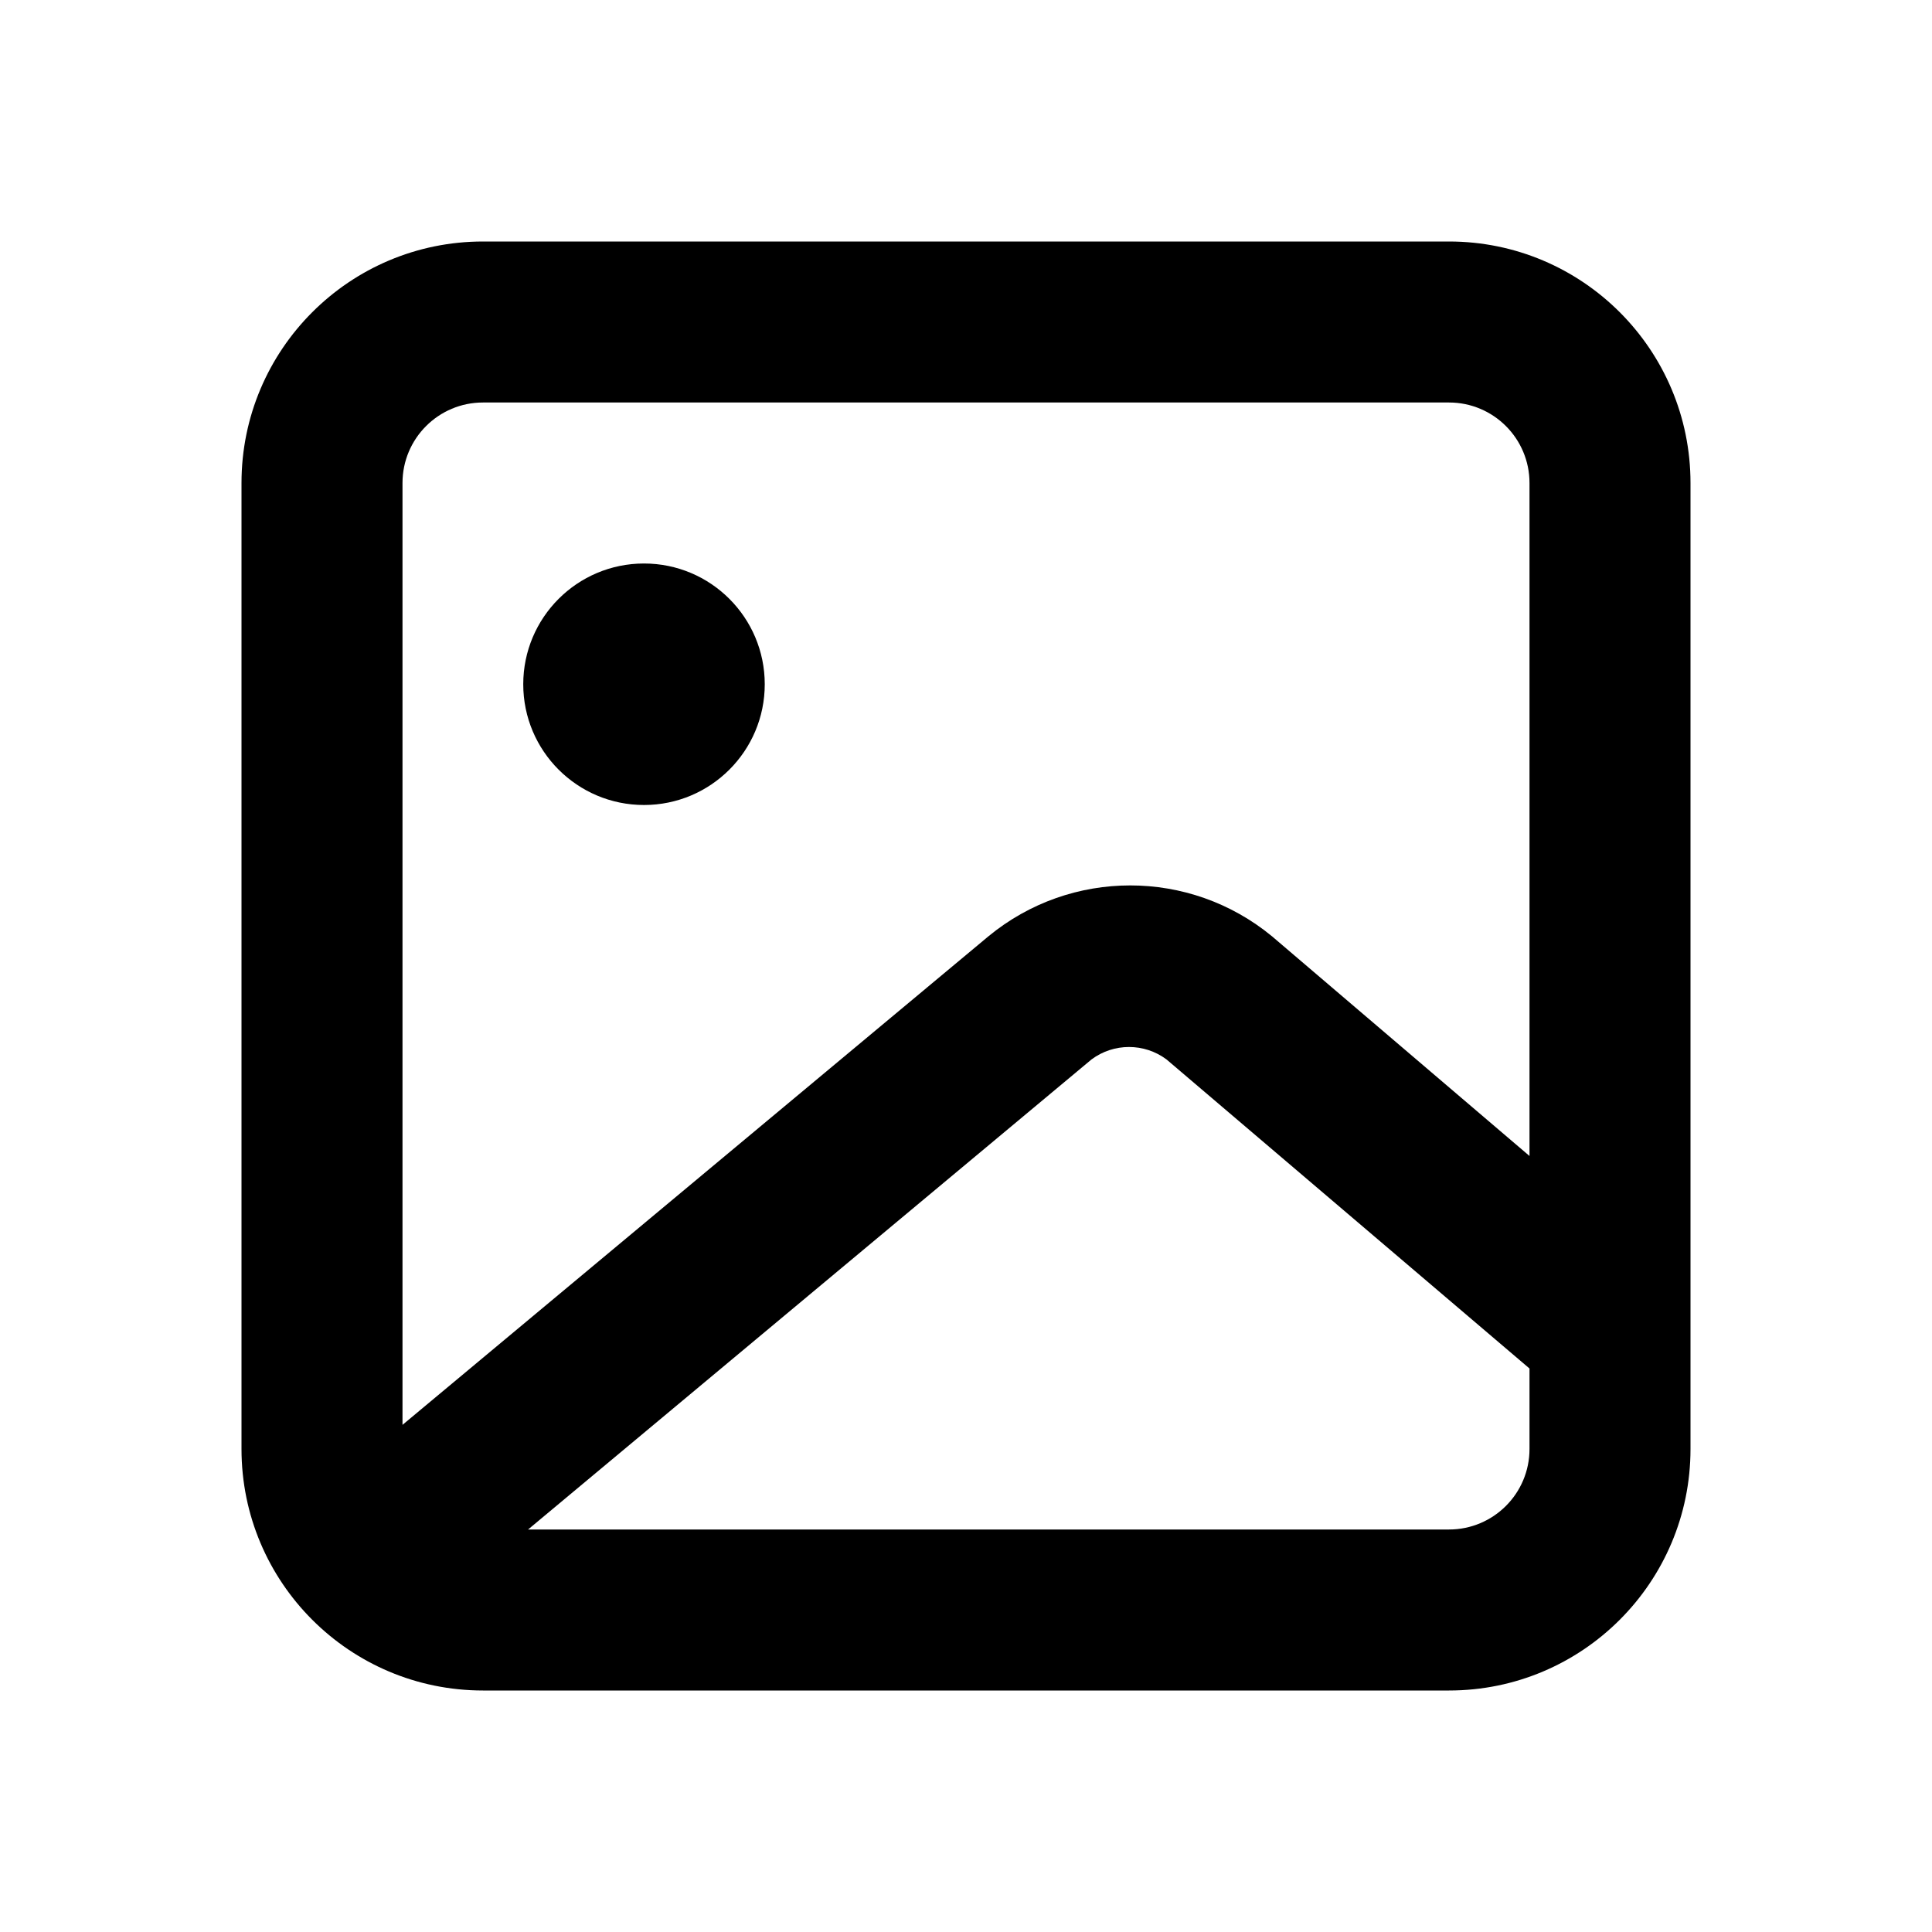
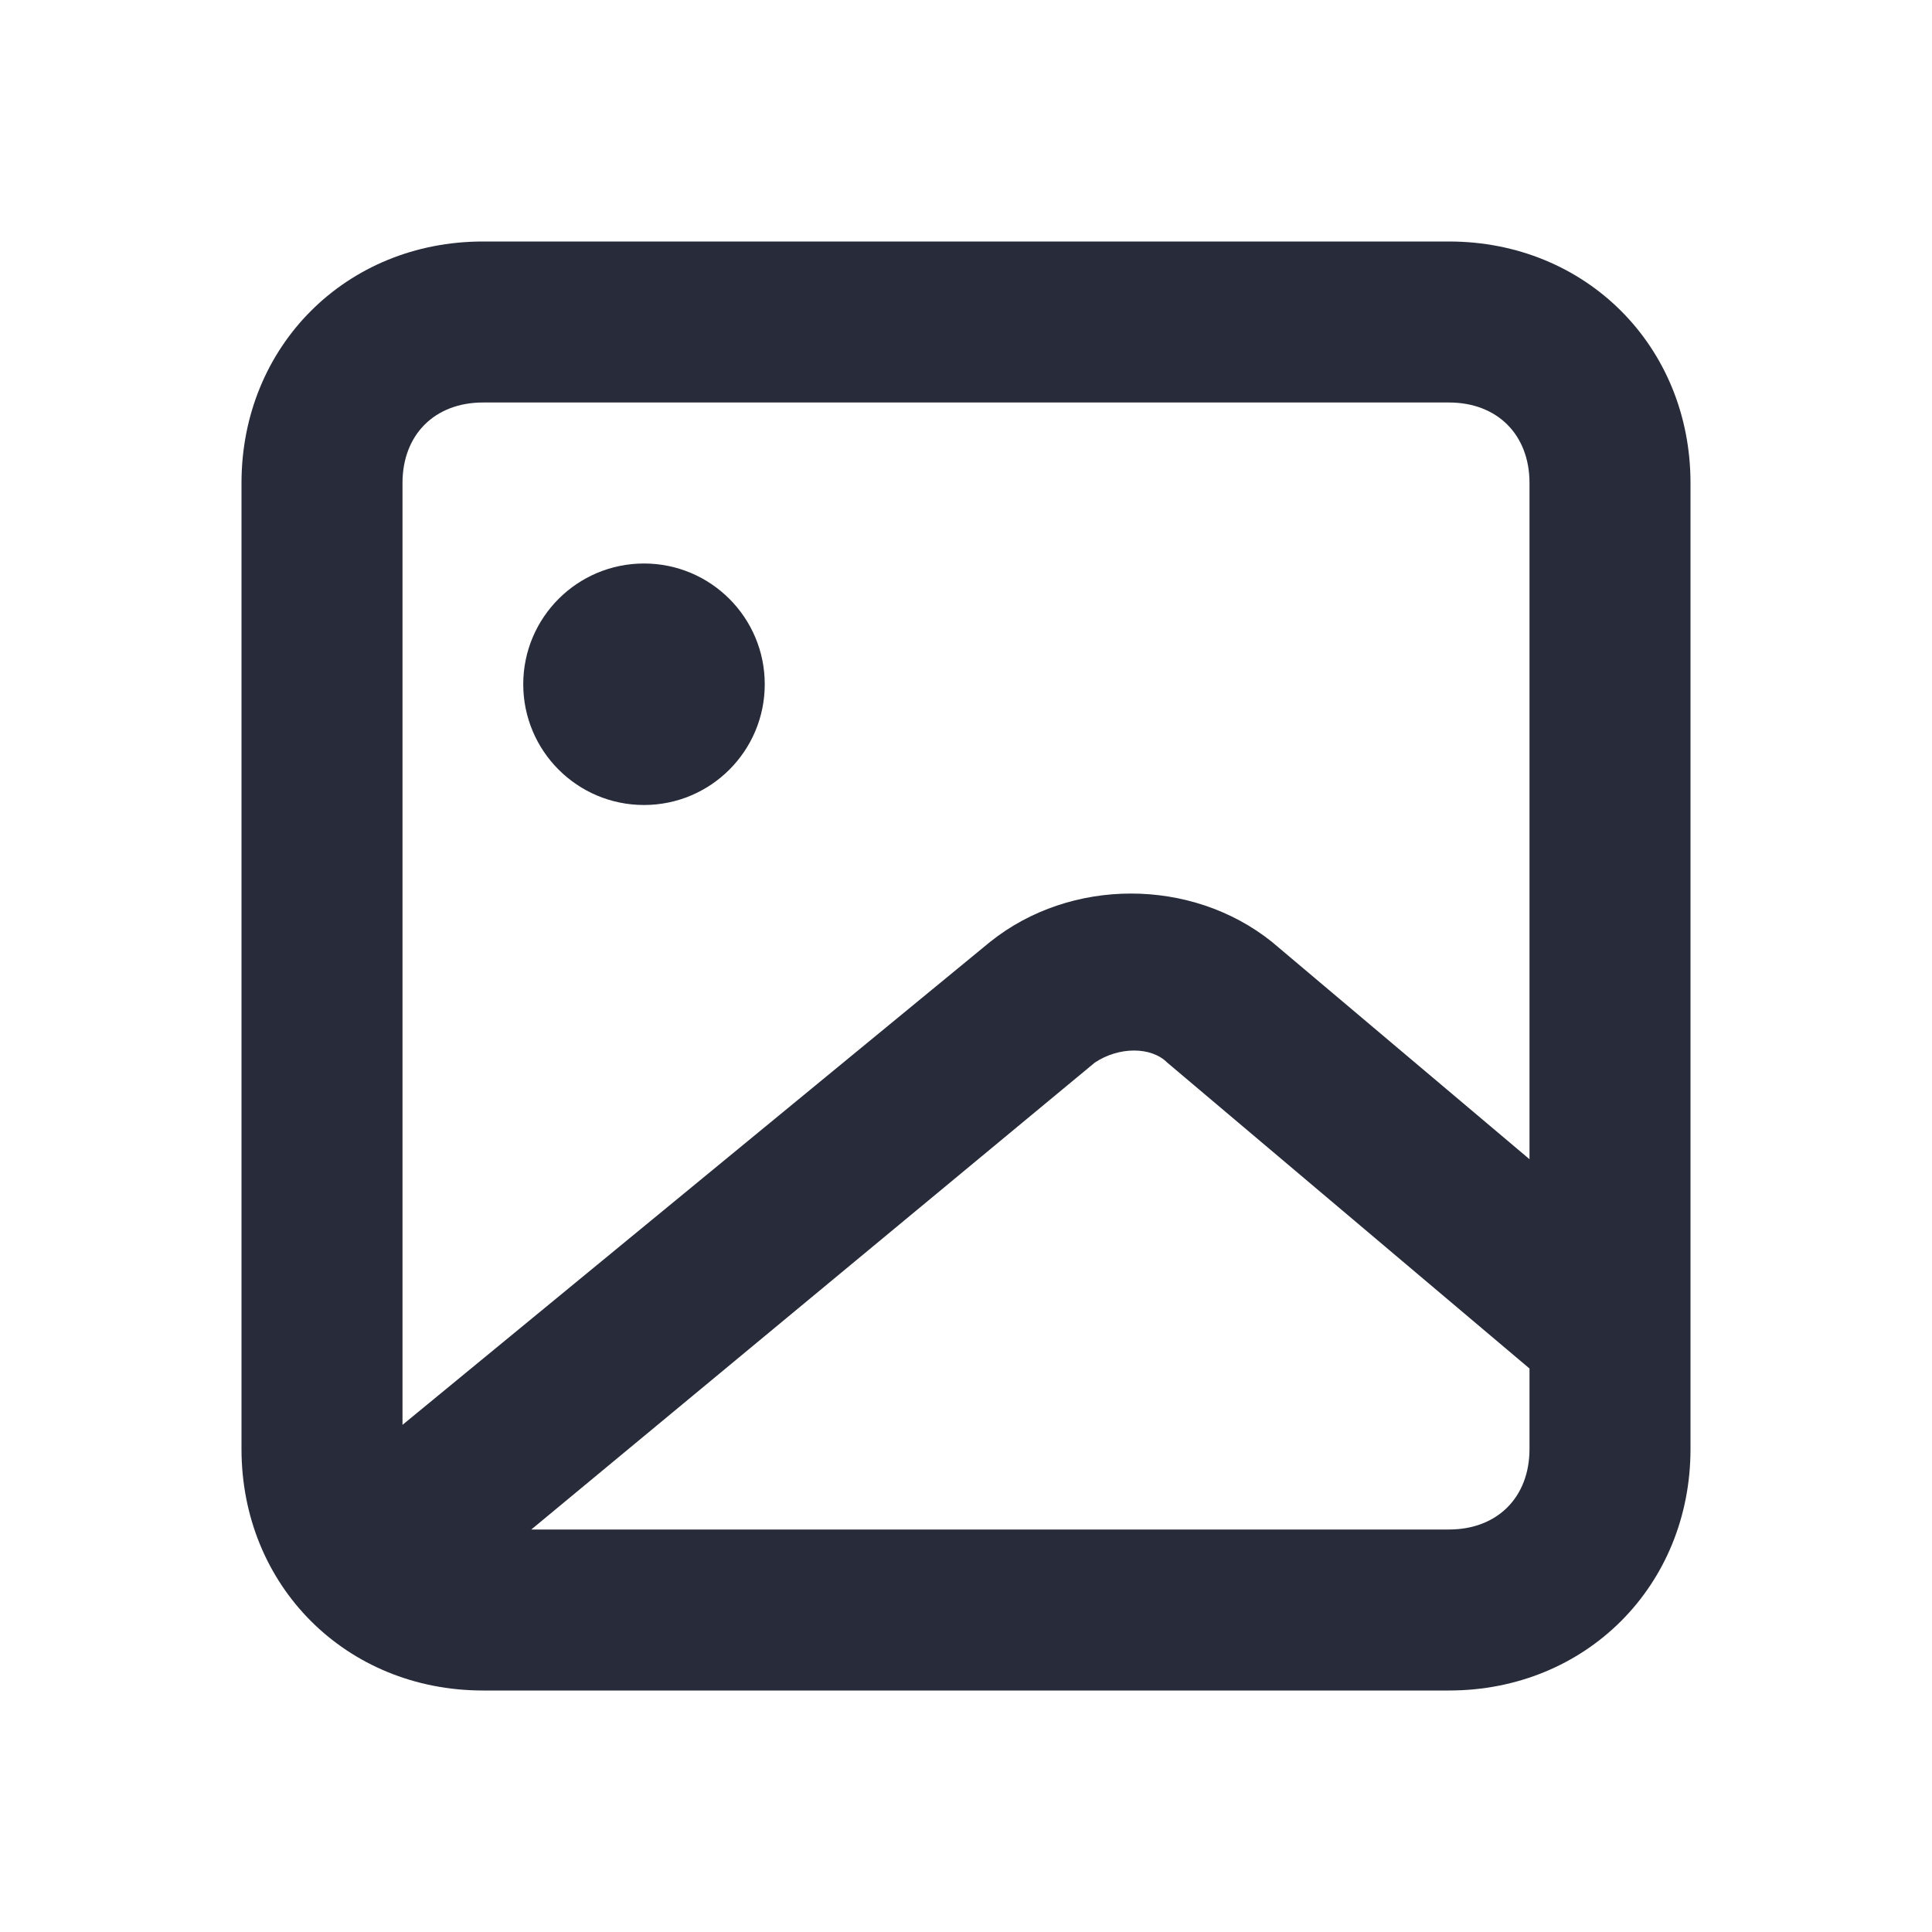
- <svg xmlns="http://www.w3.org/2000/svg" viewBox="0 0 24 24">
-   <g data-name="Layer 2">
-     <g data-name="image">
-       <rect width="24" height="24" opacity="0" />
-       <path d="M18 3H6a3 3 0 0 0-3 3v12a3 3 0 0 0 3 3h12a3 3 0 0 0 3-3V6a3 3 0 0 0-3-3zM6 5h12a1 1 0 0 1 1 1v8.36l-3.2-2.73a2.77 2.77 0 0 0-3.52 0L5 17.7V6a1 1 0 0 1 1-1zm12 14H6.56l7-5.84a.78.78 0 0 1 .93 0L19 17v1a1 1 0 0 1-1 1z" />
-       <circle cx="8" cy="8.5" r="1.5" />
+ <svg xmlns="http://www.w3.org/2000/svg" version="1.1" id="Capa_1" x="0px" y="0px" viewBox="0 0 24 24" style="enable-background:new 0 0 24 24;" xml:space="preserve">
+   <style type="text/css">
+ 	.st0{fill:#282B39;fill-opacity:0;}
+ 	.st1{fill:#282B39;}
+ </style>
+   <g>
+     <g>
+       <rect class="st0" width="24" height="24" />
+       <path class="st1" d="M18,3H6C4.3,3,3,4.3,3,6v12c0,1.7,1.3,3,3,3h12c1.7,0,3-1.3,3-3V6C21,4.3,19.7,3,18,3z M6,5h12    c0.6,0,1,0.4,1,1v8.4l-3.2-2.7c-1-0.8-2.5-0.8-3.5,0L5,17.7V6C5,5.4,5.4,5,6,5z M18,19H6.6l7-5.8c0.3-0.2,0.7-0.2,0.9,0L19,17v1    C19,18.6,18.6,19,18,19z" />
+       <circle class="st1" cx="8" cy="8.5" r="1.5" />
    </g>
  </g>
</svg>
